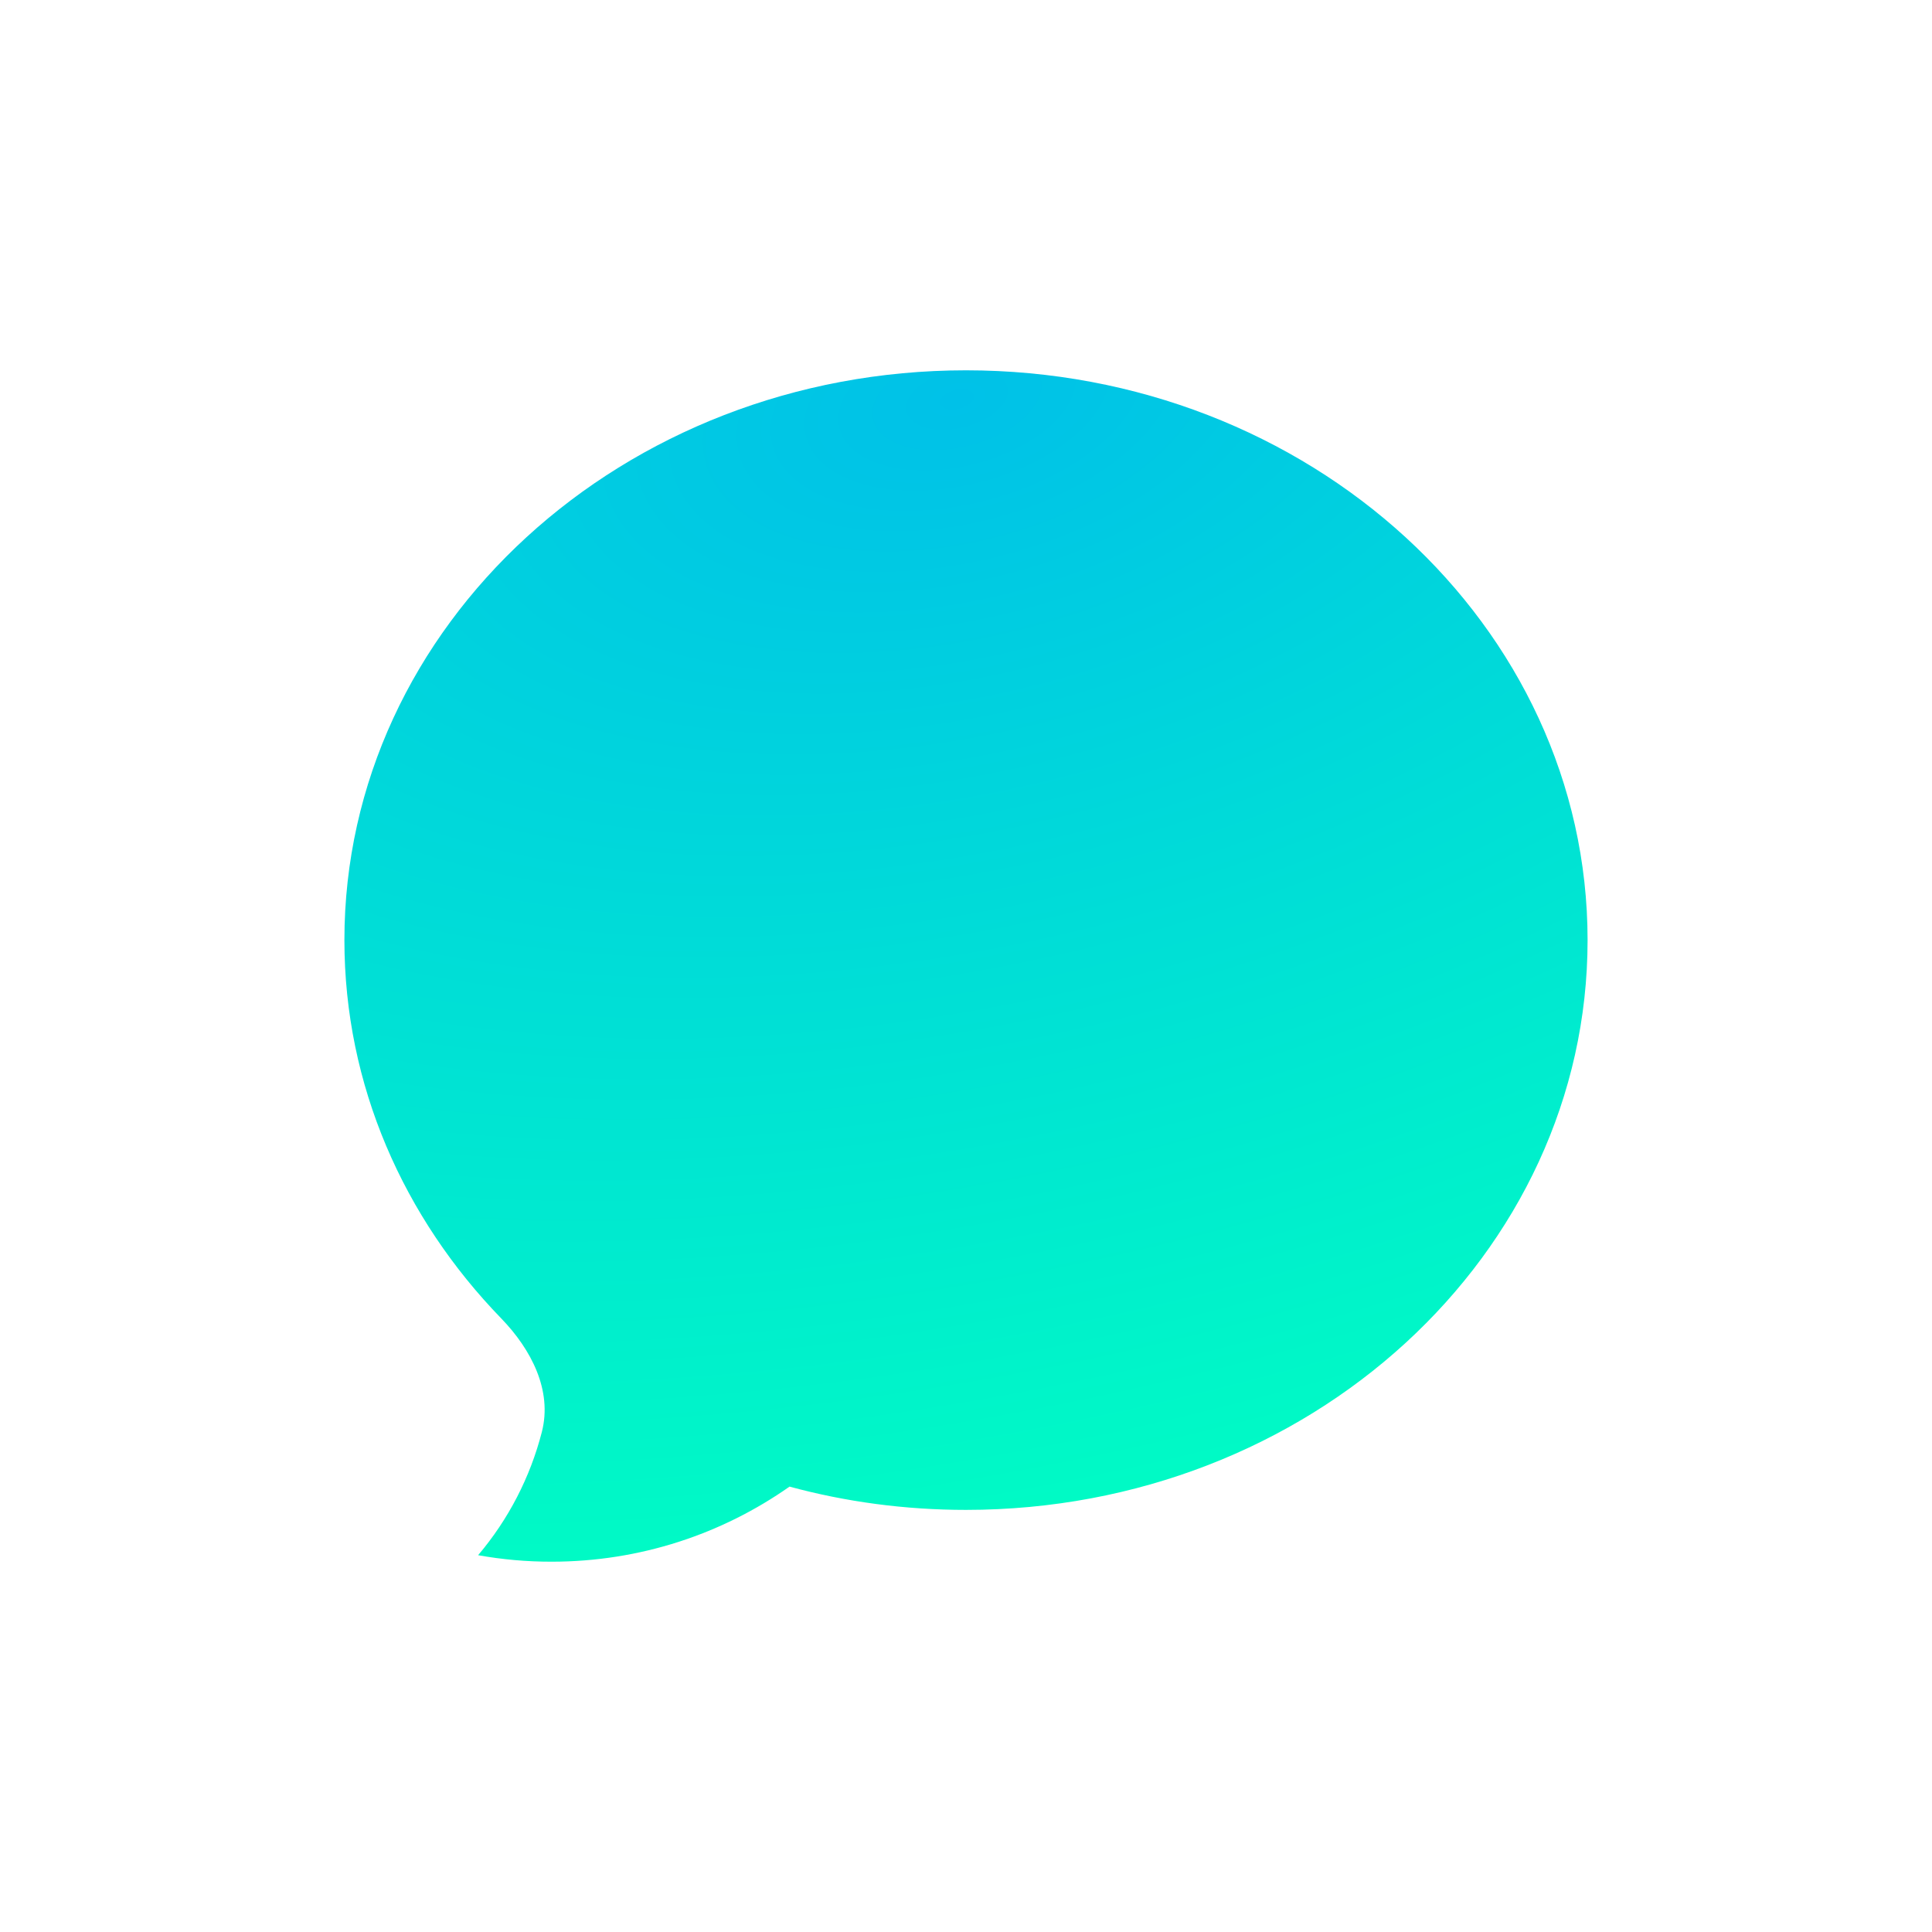
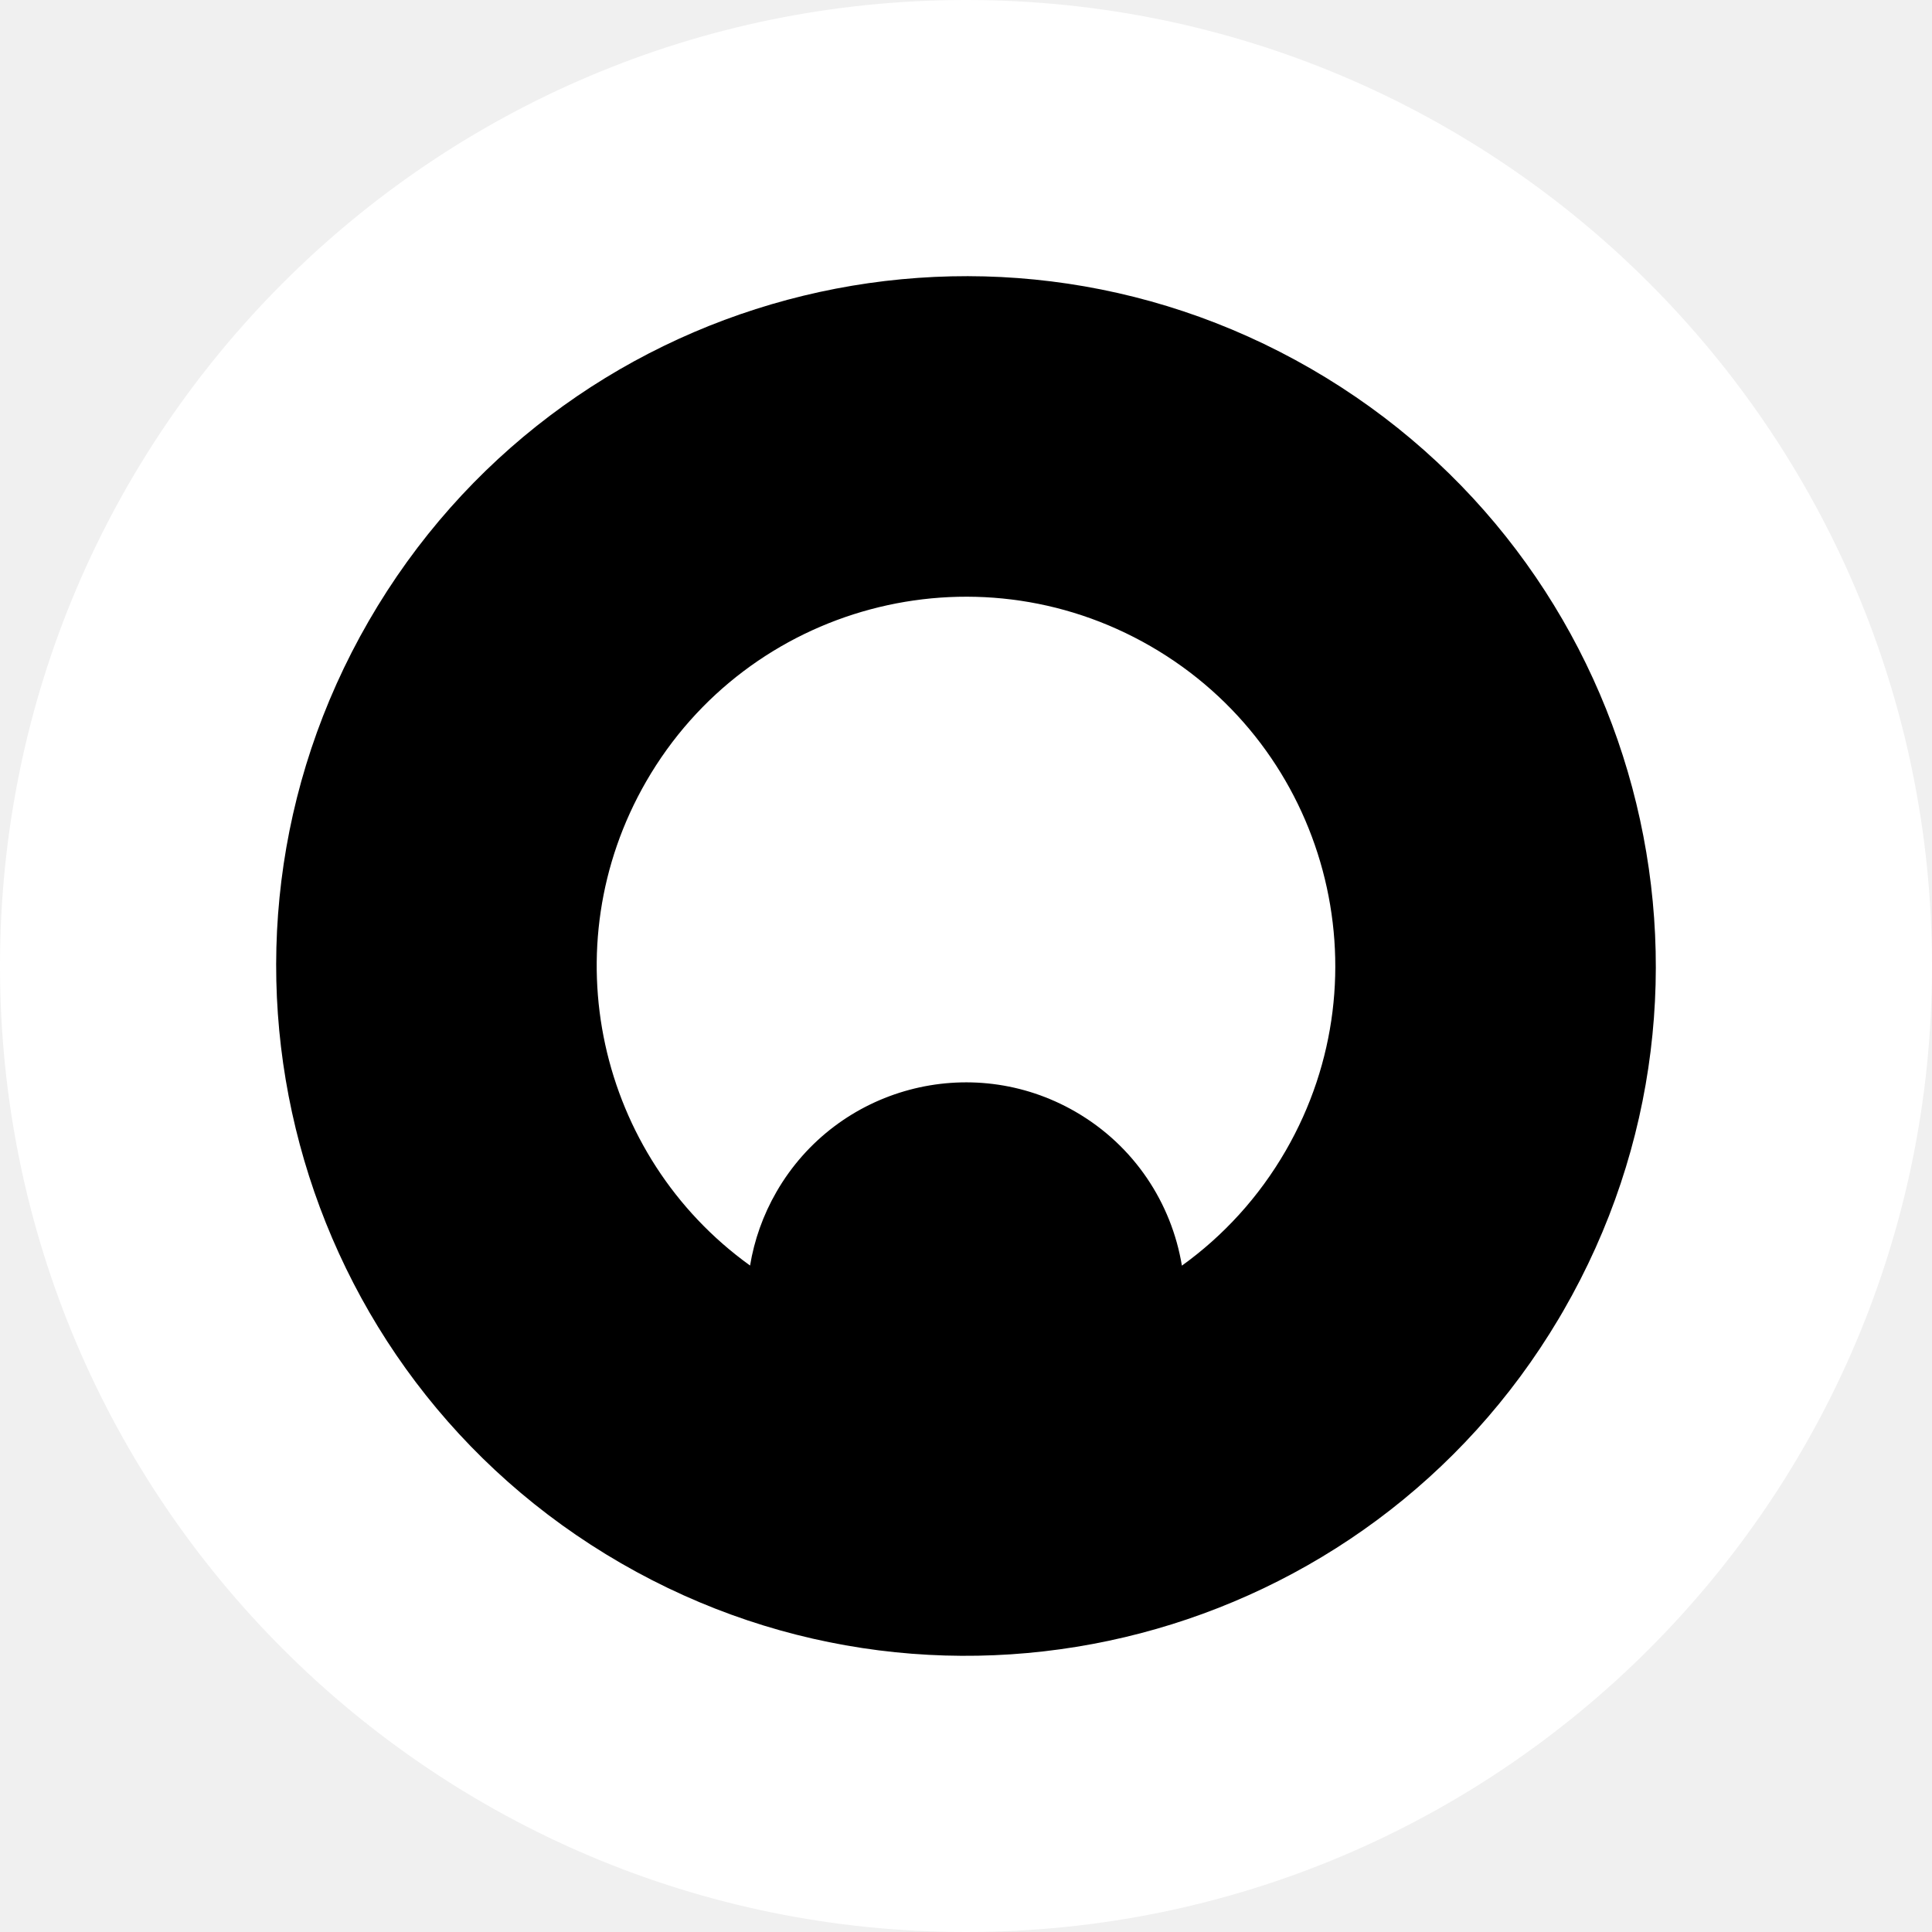
<svg xmlns="http://www.w3.org/2000/svg" width="512" height="512" viewBox="0 0 512 512" fill="none">
-   <rect width="512" height="512" fill="white" />
-   <path d="M255.998 400.137C346.964 400.137 420.725 332.525 420.725 249.137C420.725 165.748 346.964 98.137 255.998 98.137C165.032 98.137 91.27 165.748 91.27 249.137C91.27 287.646 106.993 322.77 132.873 349.437C140.78 357.619 146.418 368.473 143.599 379.473C140.512 391.501 134.736 402.672 126.705 412.144C133.132 413.298 139.65 413.874 146.18 413.864C169.644 413.864 191.388 406.506 209.234 393.969C224.059 397.995 239.763 400.137 255.998 400.137Z" fill="url(#paint0_radial_108_42)" />
-   <defs>
-     <radialGradient id="paint0_radial_108_42" cx="0" cy="0" r="1" gradientTransform="matrix(85.6543 300.537 -544.371 142.488 255.998 103.614)" gradientUnits="userSpaceOnUse">
-       <stop stop-color="#00C1E8" />
-       <stop offset="1" stop-color="#00FEC3" />
-     </radialGradient>
-   </defs>
+   <rect width="512" height="512" rx="256" fill="white" />
+   <path fill-rule="evenodd" clip-rule="evenodd" d="M97.704 164.608C148.178 77.185 259.968 47.234 347.391 97.708C434.813 148.182 464.768 259.968 414.295 347.391L413.102 349.429C362.077 435.277 251.35 464.372 164.61 414.293C77.187 363.819 47.231 252.031 97.704 164.608ZM304.925 171.26C258.124 144.24 198.279 160.275 171.259 207.074C145.904 250.989 158.461 306.392 198.776 335.381C199.881 328.681 202.188 322.063 205.783 315.835C221.795 288.102 257.259 278.6 284.993 294.612C300.64 303.646 310.481 318.873 313.214 335.409C324.124 327.558 333.586 317.321 340.743 304.925C367.762 258.126 351.726 198.281 304.925 171.26Z" fill="black" />
</svg>
